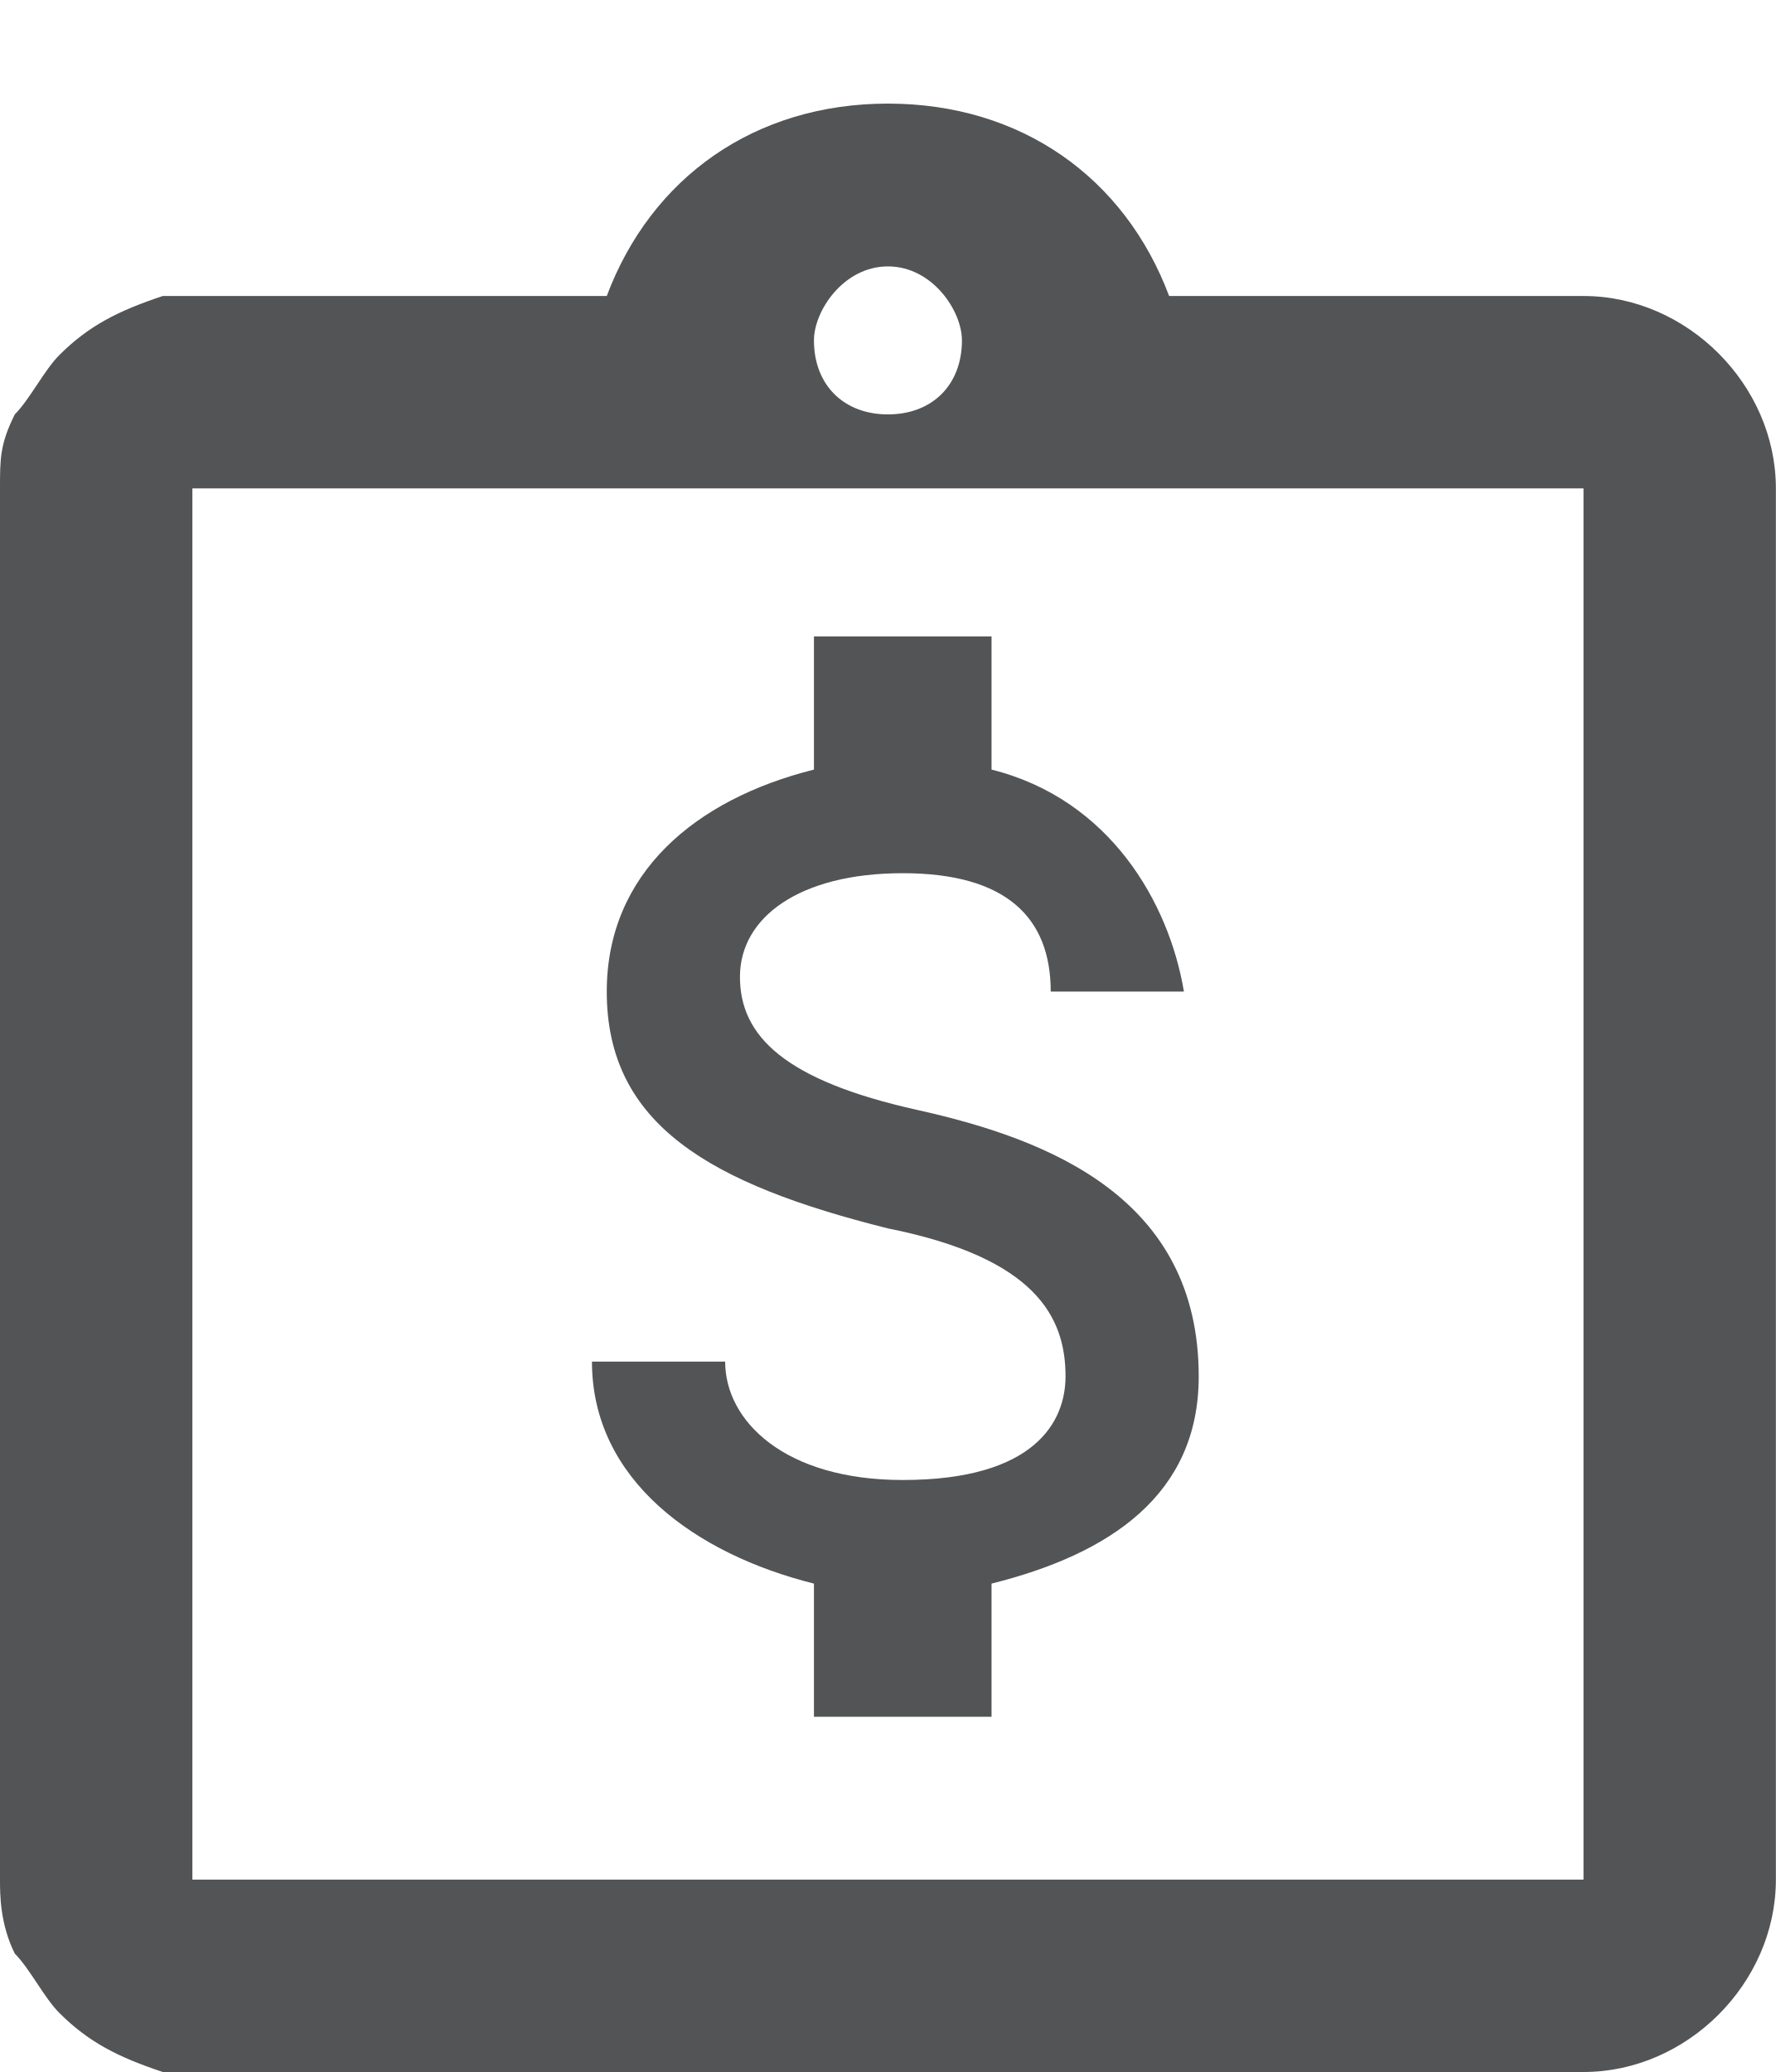
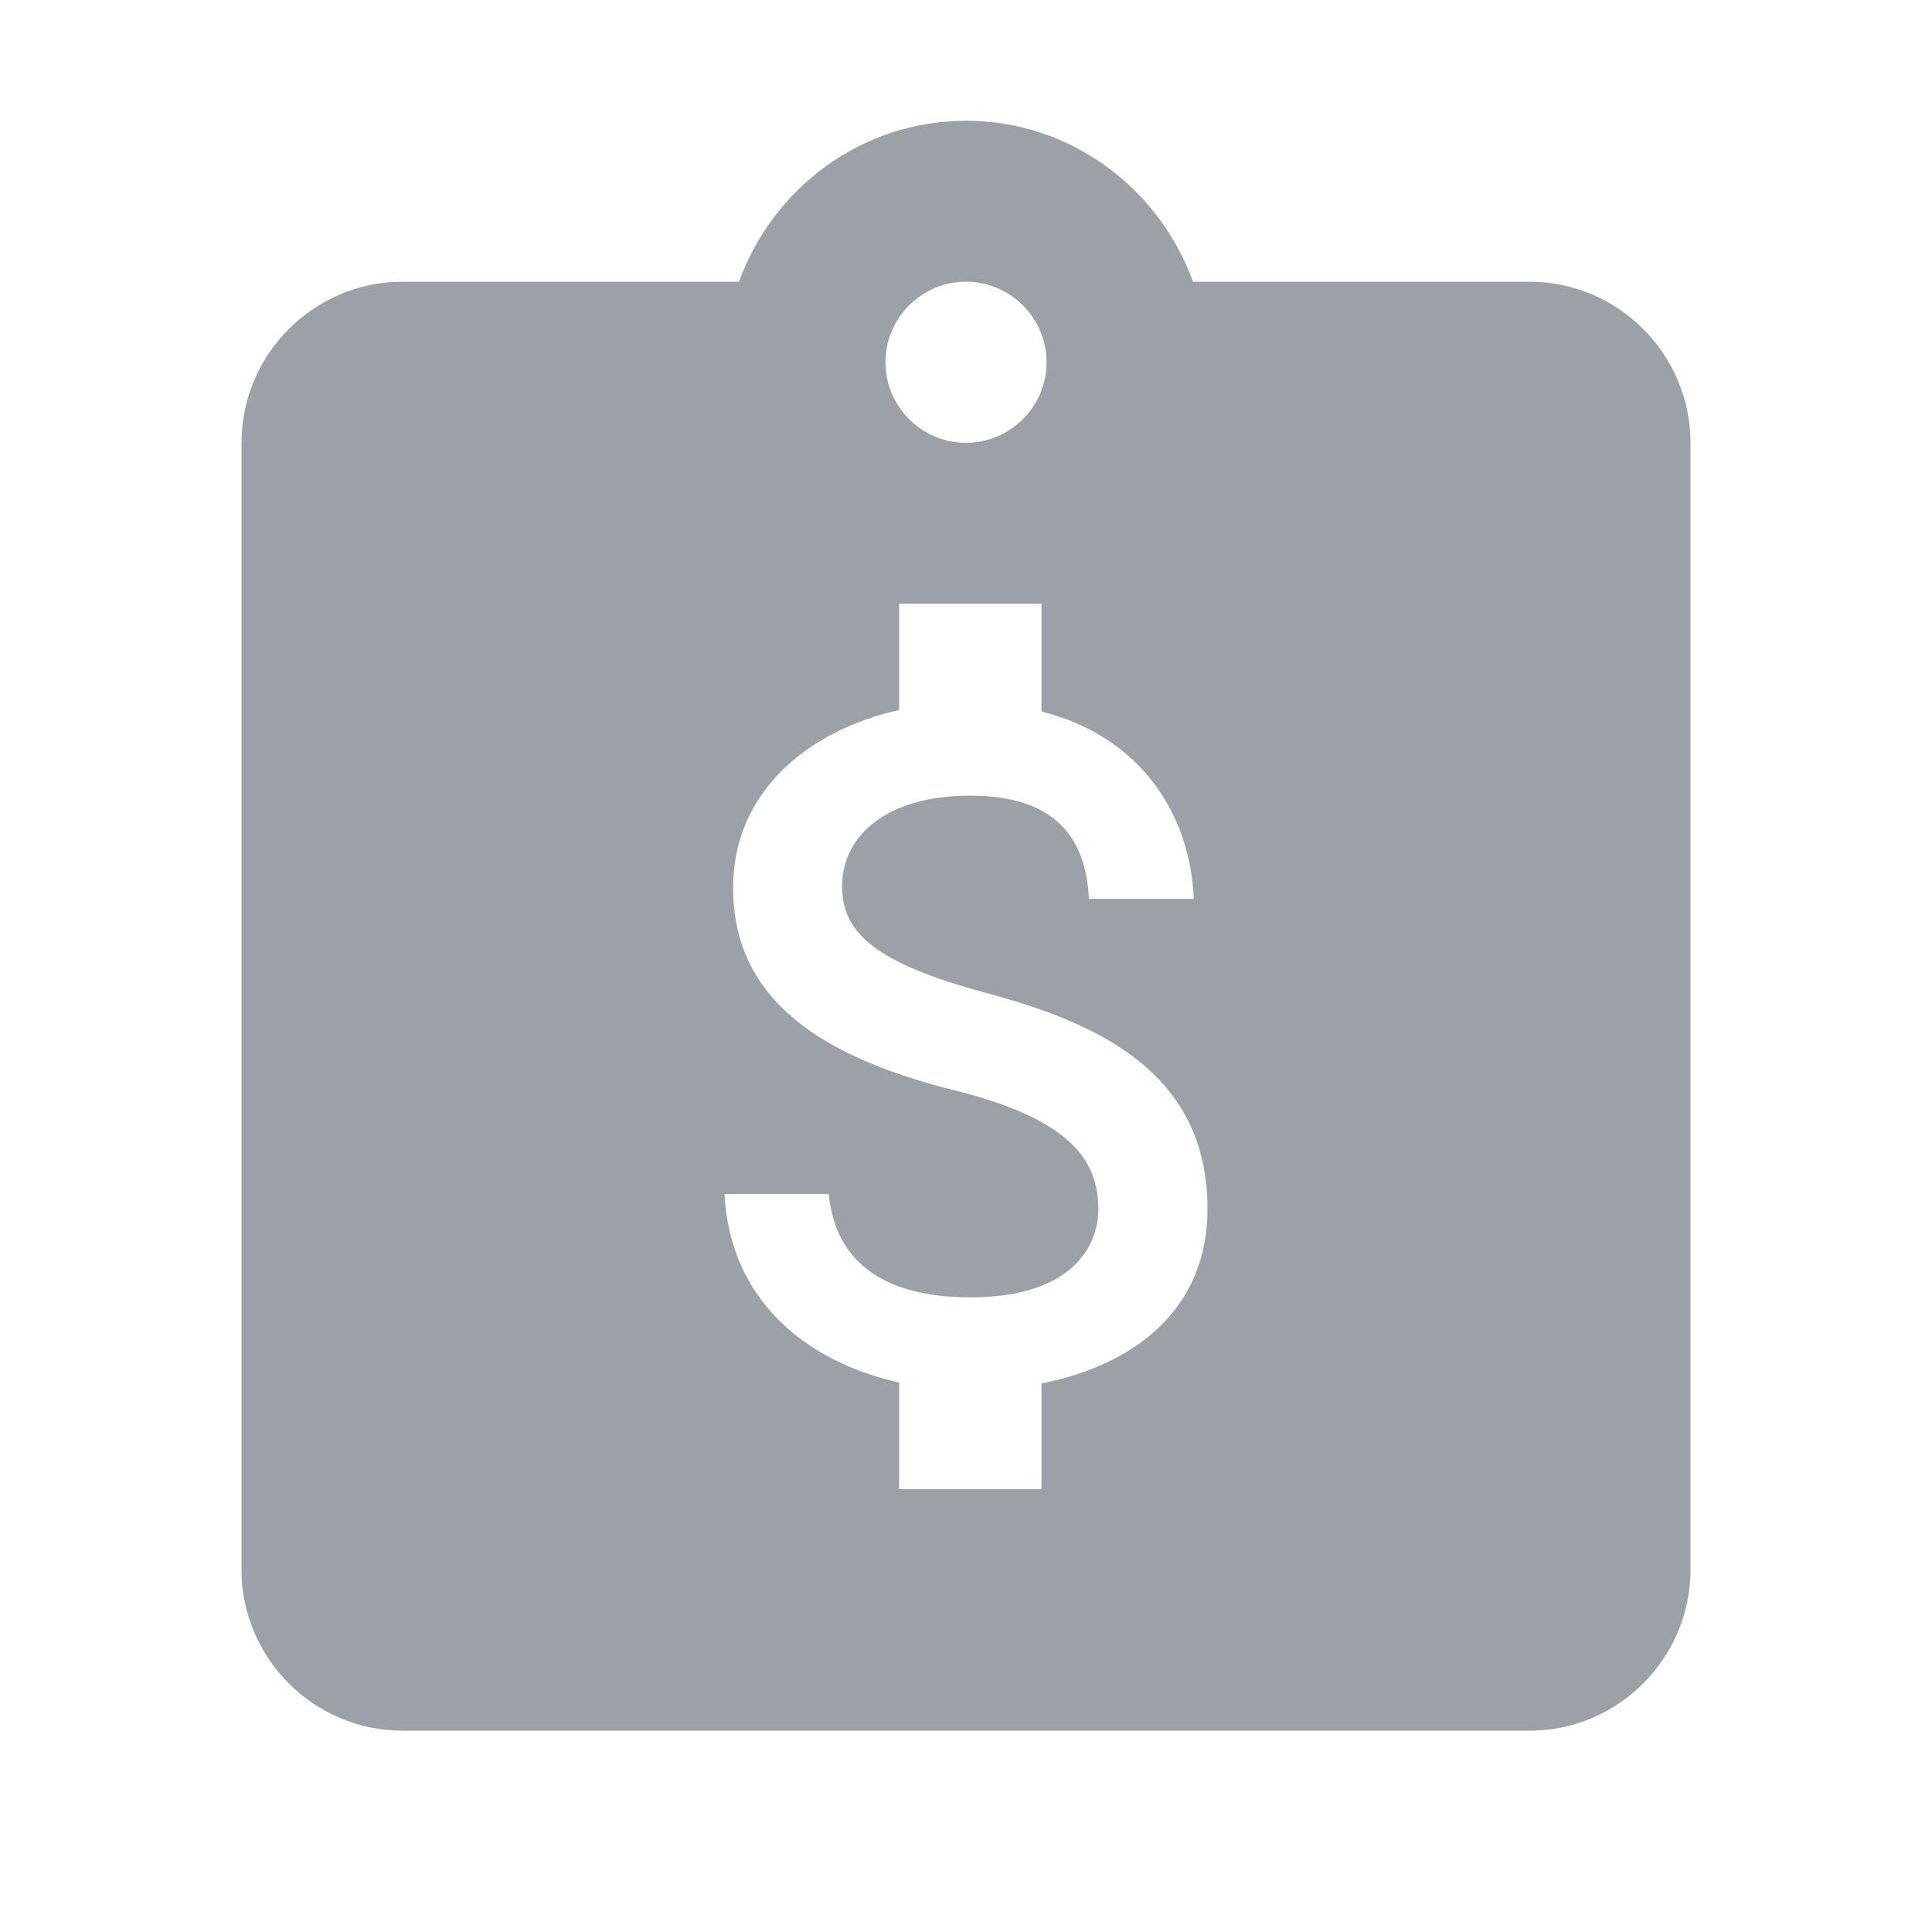
- <svg xmlns="http://www.w3.org/2000/svg" width="12" height="14" viewBox="0 0 12 14">
-   <g fill="none">
-     <g transform="translate(-26 -16)translate(24 16)">
-       <polygon points="0 0 16 0 16 16 0 16" />
-       <path d="M12.7 2L9.9 2C9.6 1.2 8.9 0.7 8 0.7 7.1 0.7 6.4 1.2 6.1 2L3.3 2C3.2 2 3.2 2 3.1 2 2.8 2.1 2.6 2.2 2.4 2.4 2.3 2.5 2.2 2.7 2.1 2.8 2 3 2 3.1 2 3.3L2 12.7C2 12.8 2 13 2.1 13.2 2.2 13.3 2.3 13.5 2.4 13.6 2.6 13.8 2.8 13.9 3.1 14 3.2 14 3.2 14 3.3 14L12.7 14C13.4 14 14 13.4 14 12.7L14 3.3C14 2.6 13.4 2 12.7 2ZM8 1.8C8.3 1.8 8.5 2.1 8.5 2.3 8.5 2.6 8.3 2.8 8 2.8 7.7 2.8 7.5 2.6 7.5 2.3 7.5 2.1 7.7 1.8 8 1.8ZM8.2 7.5C9.1 7.7 10.1 8.1 10.1 9.3 10.1 10.1 9.5 10.5 8.7 10.7L8.7 11.6 7.5 11.6 7.5 10.7C6.7 10.5 6 10 6 9.2L6.9 9.2C6.9 9.6 7.3 10 8.1 10 9 10 9.2 9.6 9.2 9.3 9.2 8.9 9 8.5 8 8.3 6.8 8 6.1 7.6 6.1 6.7 6.1 5.9 6.7 5.4 7.5 5.2L7.5 4.3 8.7 4.3 8.7 5.2C9.5 5.4 9.9 6.1 10 6.7L9.1 6.7C9.1 6.2 8.8 5.9 8.1 5.9 7.4 5.9 7 6.2 7 6.6 7 7 7.3 7.3 8.2 7.5ZM12.7 12.7L3.3 12.7 3.3 3.3 12.7 3.3 12.7 12.7Z" fill="#525455" />
+ <svg xmlns="http://www.w3.org/2000/svg" width="16px" height="16px" viewBox="0 0 16 16" version="1.1">
+   <g id="Symbols" stroke="none" stroke-width="1" fill="none" fill-rule="evenodd">
+     <g id="Payables-(resting)" transform="translate(-32, -13)">
+       <g id="payables_24px-">
+         <g transform="translate(32, 13)">
+           <polygon id="Path" points="0 0 16 0 16 16 0 16" />
+           <path d="M12.667,2.333 L9.88,2.333 C9.6,1.56 8.867,1 8,1 C7.133,1 6.4,1.56 6.12,2.333 L3.333,2.333 C2.6,2.333 2,2.933 2,3.667 L2,13 C2,13.733 2.6,14.333 3.333,14.333 L12.667,14.333 C13.4,14.333 14,13.733 14,13 L14,3.667 C14,2.933 13.4,2.333 12.667,2.333 Z M8.625,5 L8.625,5.892 C9.446,6.1 9.859,6.744 9.886,7.444 L9.886,7.444 L9.018,7.444 C8.994,6.935 8.735,6.589 8.035,6.589 C7.371,6.589 6.974,6.899 6.974,7.343 C6.974,7.73 7.261,7.978 8.153,8.219 C9.045,8.459 10,8.854 10,10.011 C10,10.846 9.391,11.307 8.625,11.457 L8.625,11.457 L8.625,12.333 L7.446,12.333 L7.446,11.449 C6.692,11.282 6.047,10.781 6,9.889 L6,9.889 L6.864,9.889 C6.908,10.37 7.226,10.744 8.035,10.744 C8.904,10.744 9.096,10.296 9.096,10.015 C9.096,9.636 8.9,9.278 7.917,9.033 C6.821,8.76 6.071,8.292 6.071,7.351 C6.071,6.564 6.684,6.051 7.446,5.88 L7.446,5.88 L7.446,5 L8.625,5 Z M8,2.333 C8.367,2.333 8.667,2.633 8.667,3 C8.667,3.367 8.367,3.667 8,3.667 C7.633,3.667 7.333,3.367 7.333,3 C7.333,2.633 7.633,2.333 8,2.333 Z" id="Shape" fill="#9BA1A6" fill-rule="nonzero" />
+         </g>
+       </g>
    </g>
  </g>
</svg>
